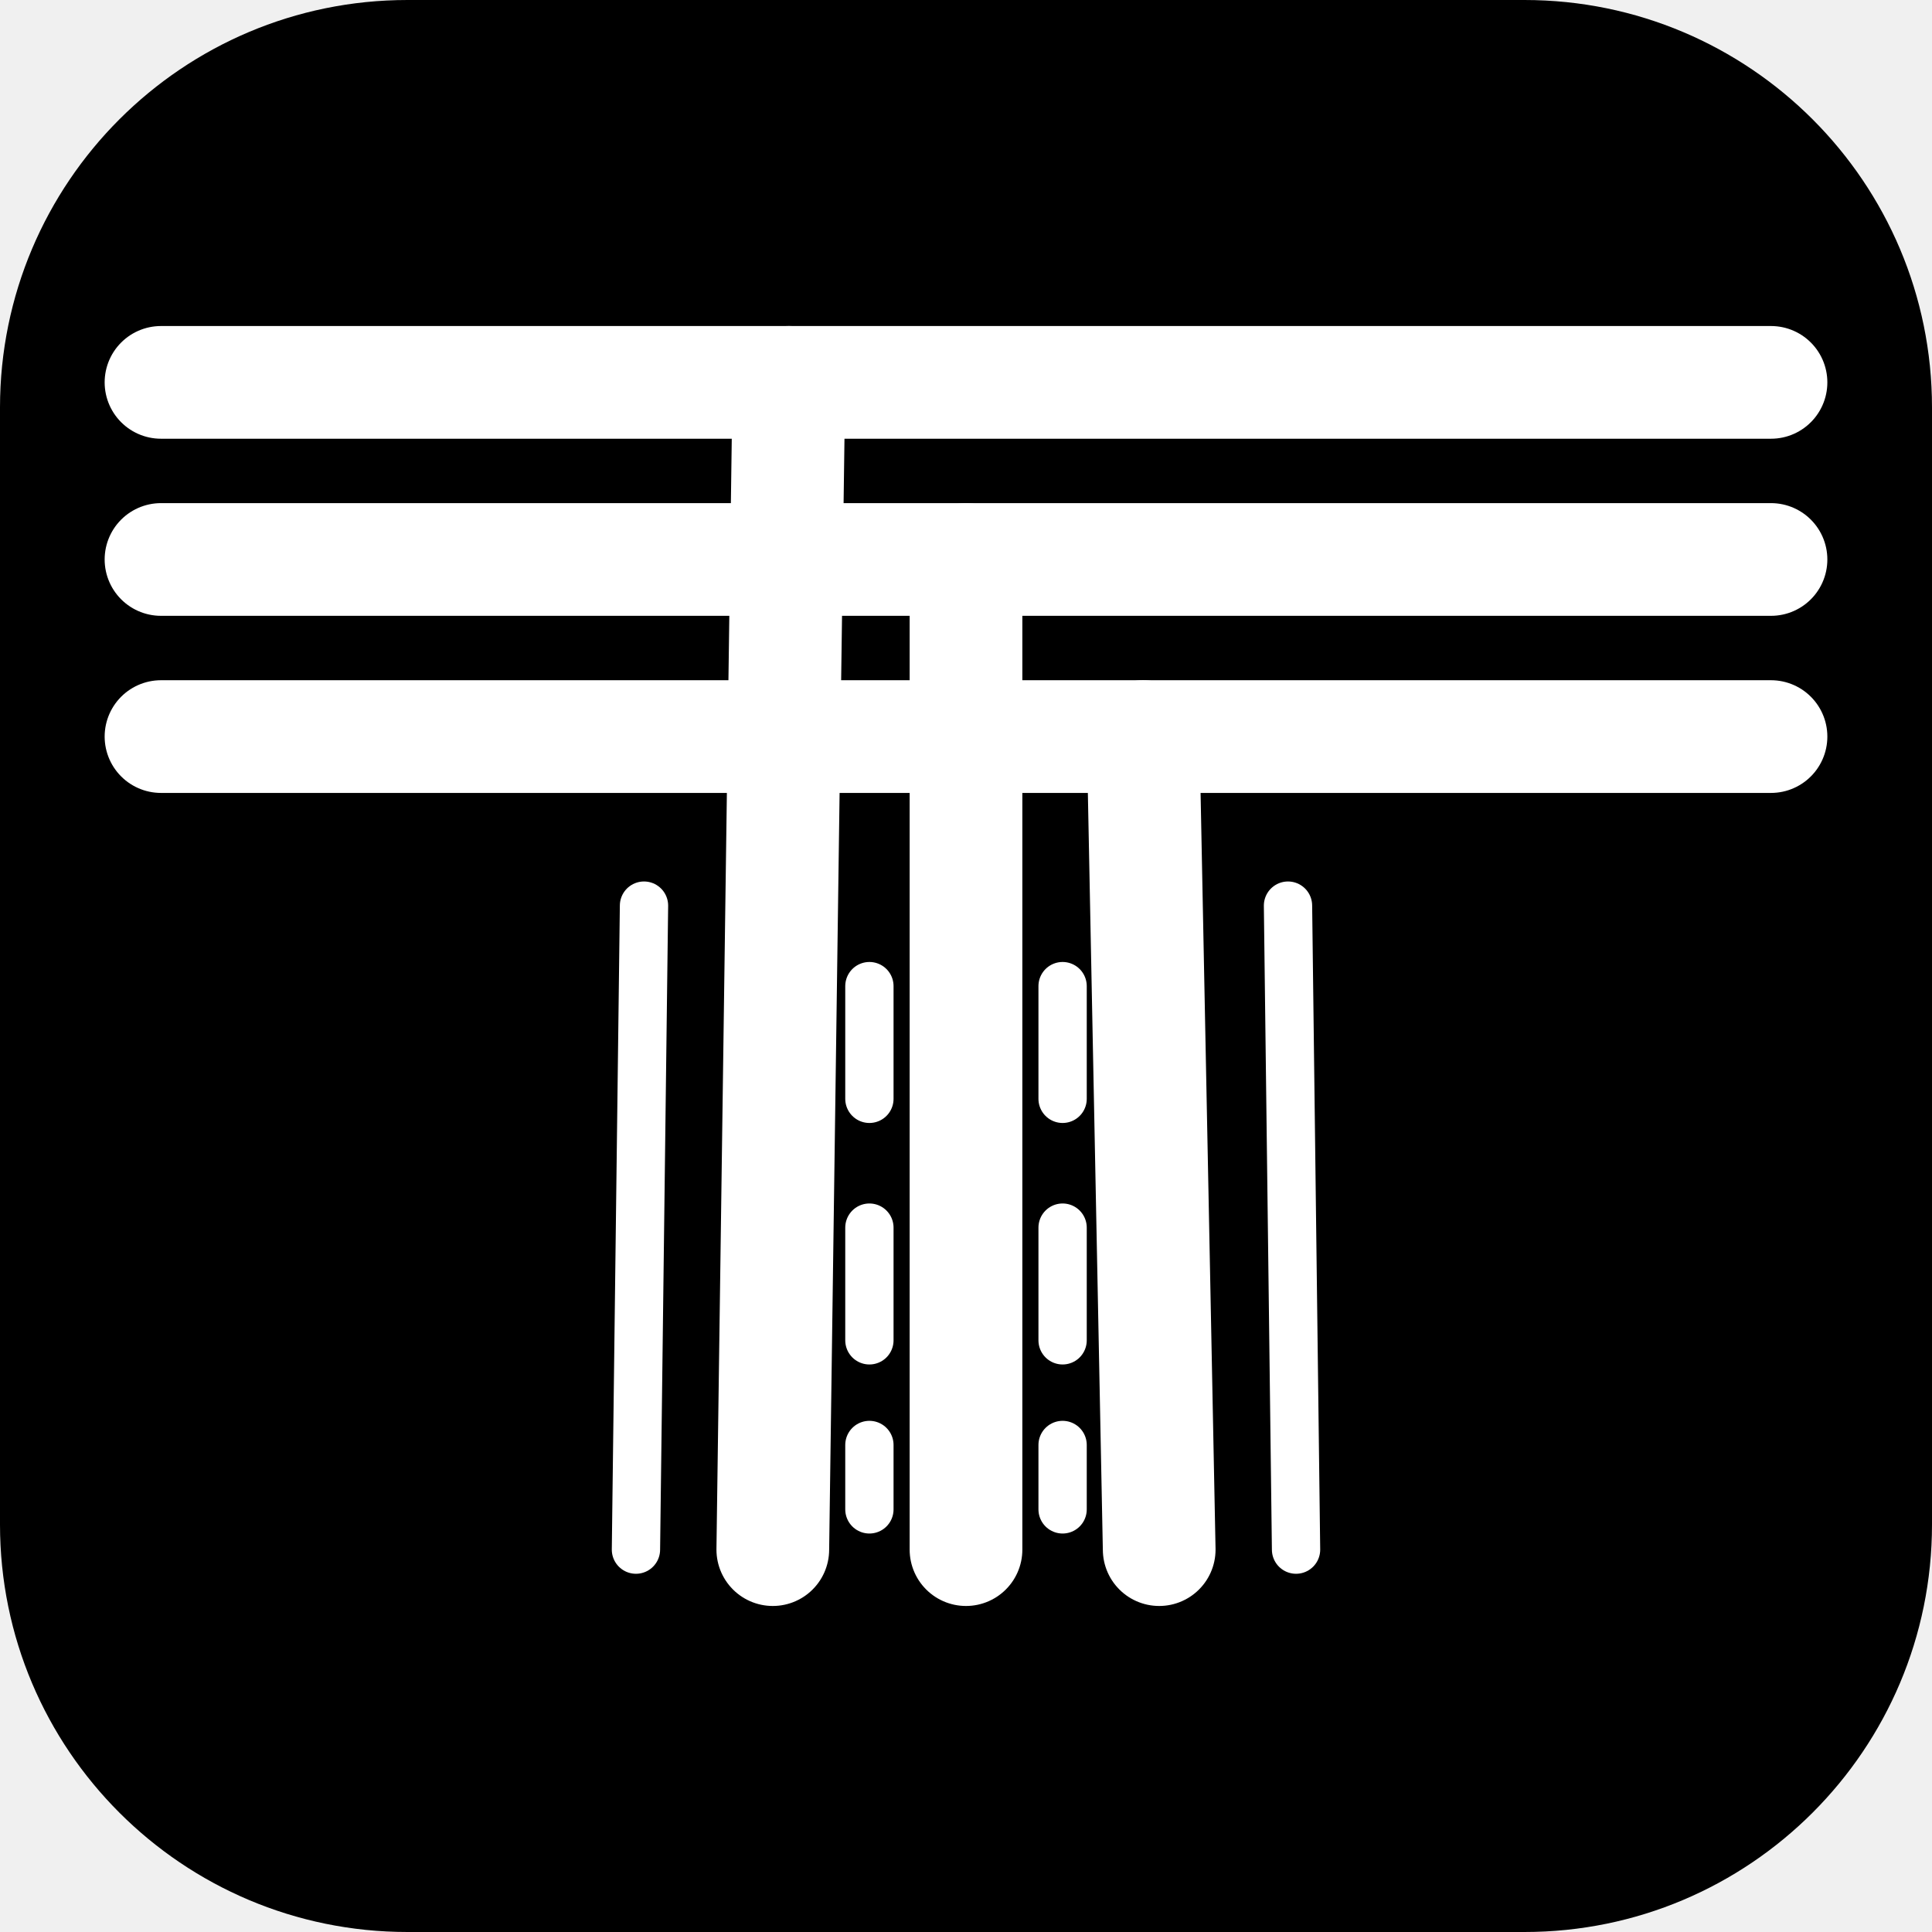
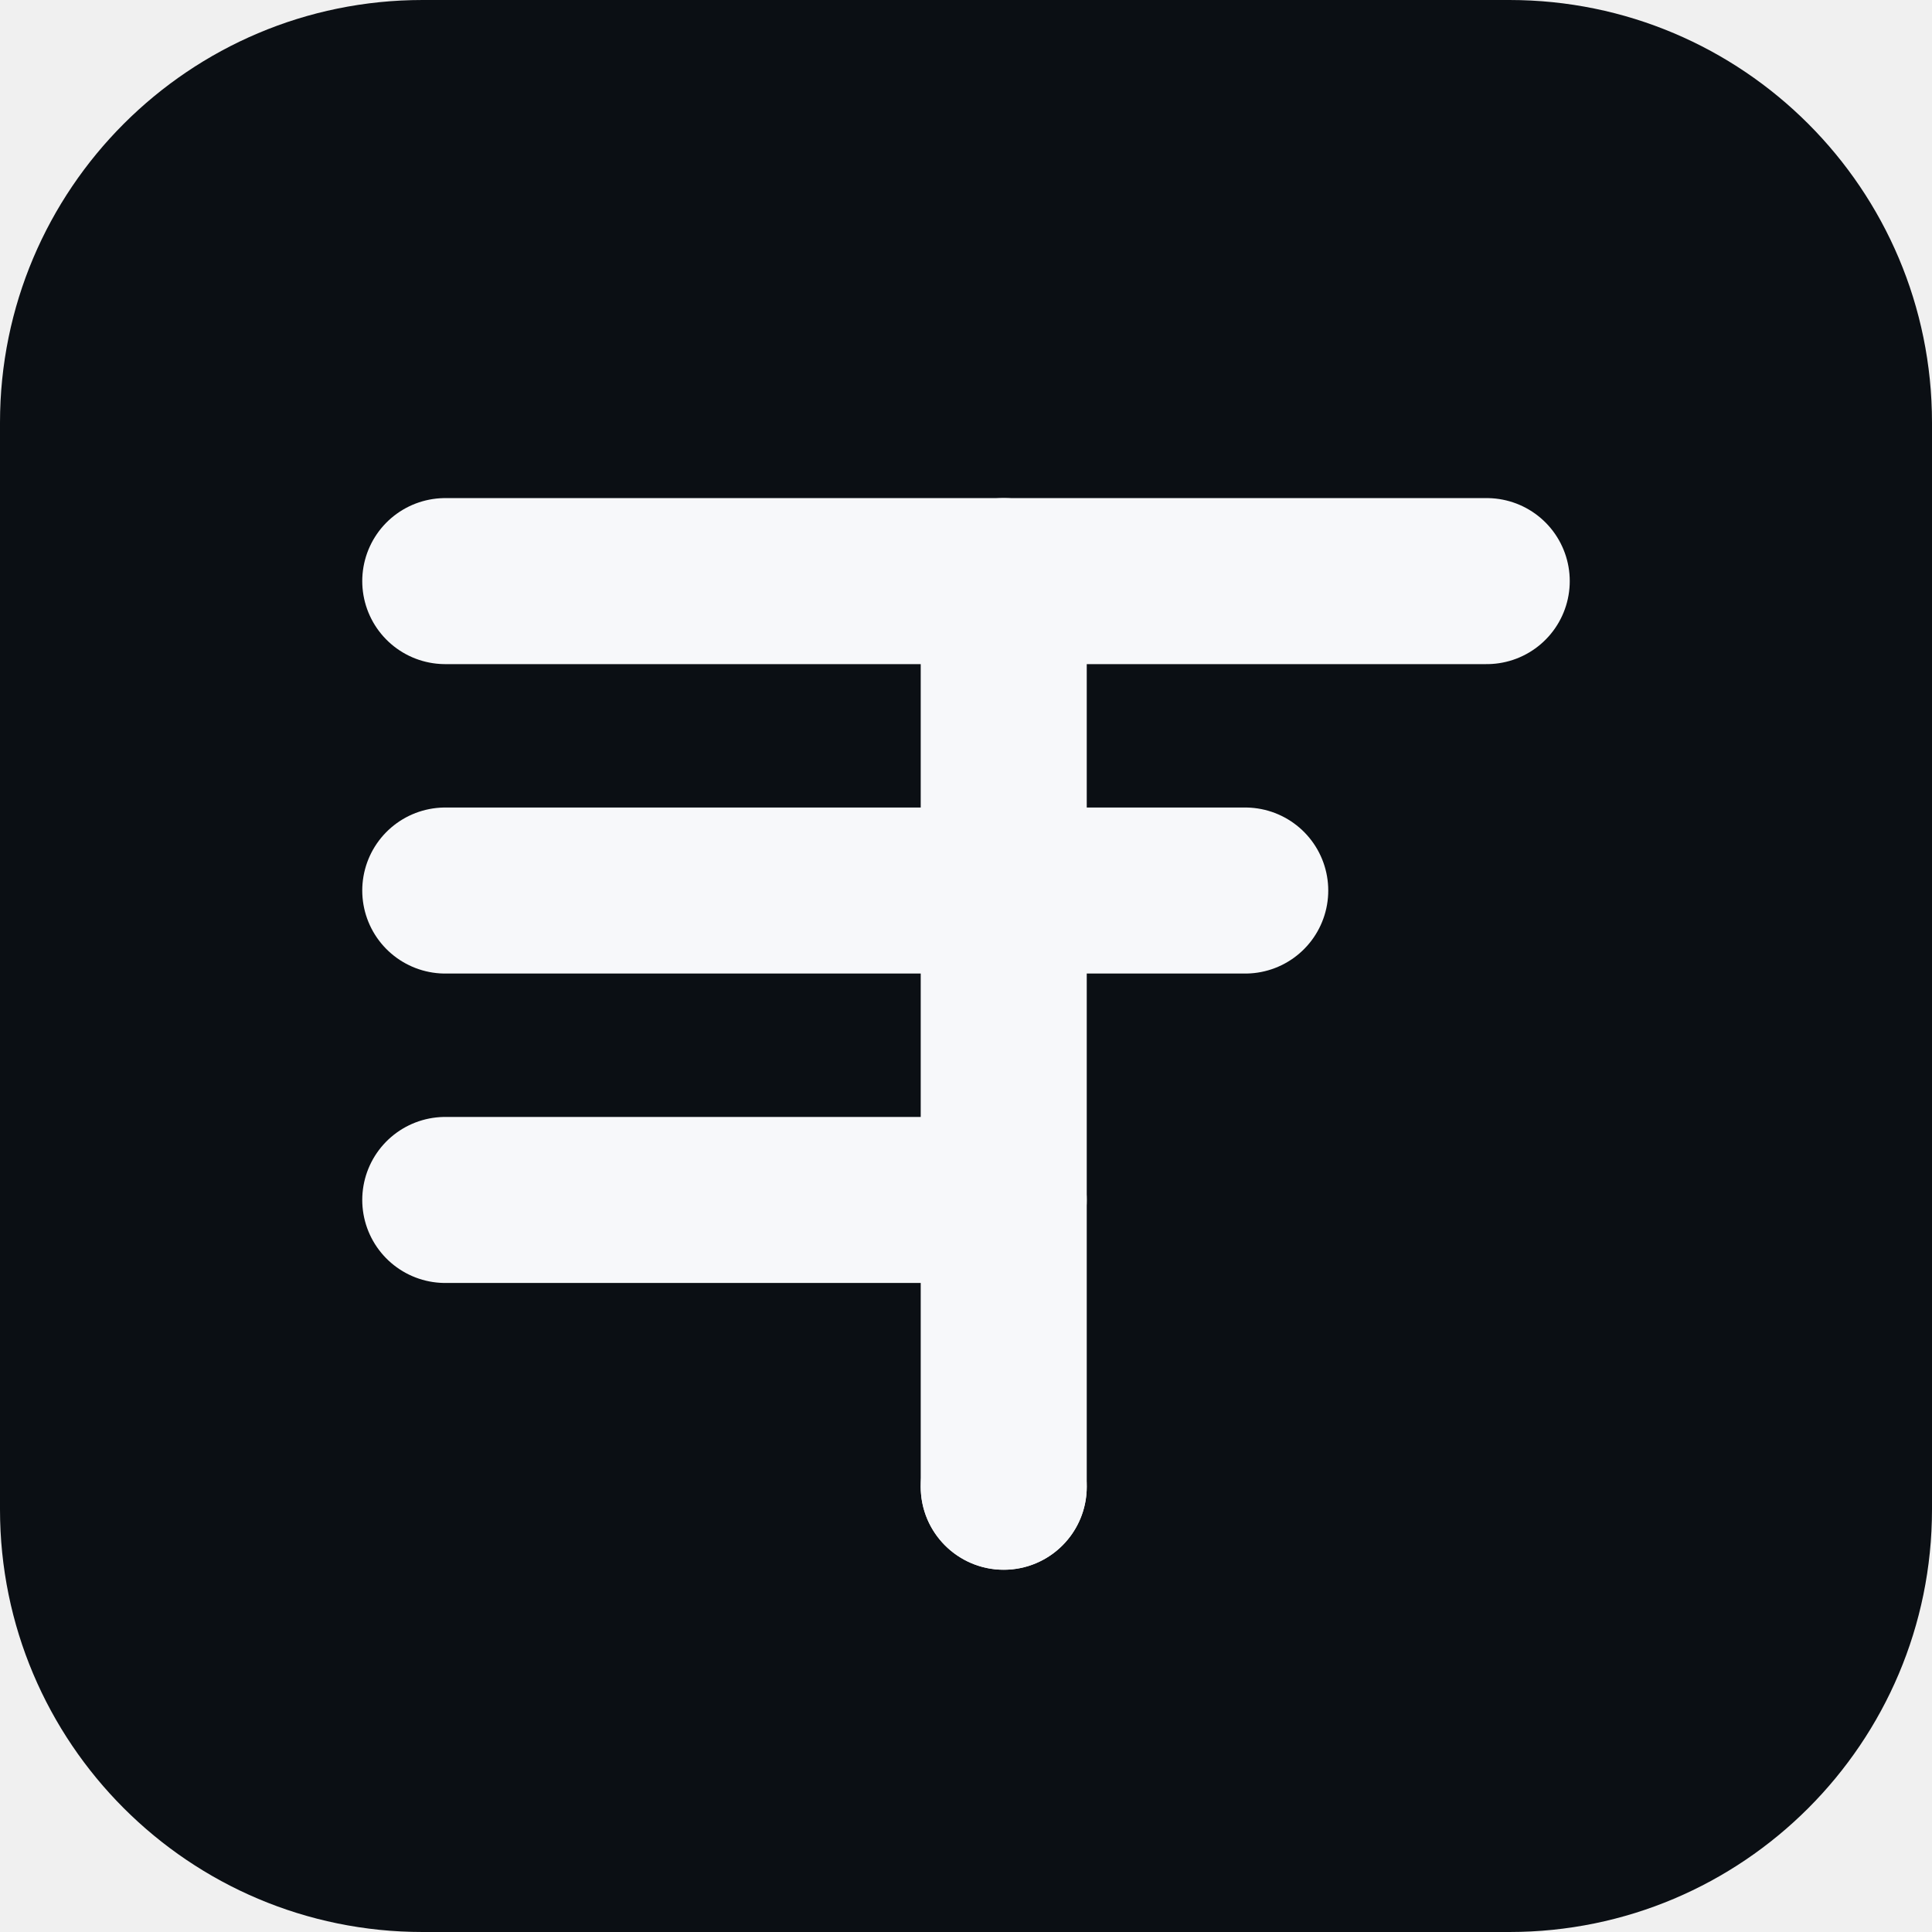
- <svg xmlns="http://www.w3.org/2000/svg" viewBox="0 0 512 512" fill="none">
-   <rect width="512" height="512" rx="108" fill="#000" />
-   <g transform="translate(0 -5.333333) scale(21.33333)" stroke="#fff" stroke-width="1.4" stroke-linecap="round" stroke-linejoin="round">
-     <path d="M2 5h20" />
-     <path d="M2 7.2h20" />
-     <path d="M2 9.4h20" />
-     <path d="M9.8 5L9.6 19.5" />
-     <path d="M12 7.2V19.5" />
-     <path d="M14.2 9.4L14.4 19.5" />
-     <path d="M8 11.5L7.9 19.5" stroke-width="0.6" />
-     <path d="M16 11.5L16.1 19.5" stroke-width="0.6" />
-     <path d="M10.8 12.5v1.4" stroke-width="0.6" />
-     <path d="M10.8 15.5v1.4" stroke-width="0.6" />
-     <path d="M10.8 18.2v0.8" stroke-width="0.6" />
-     <path d="M13.2 12.5v1.4" stroke-width="0.6" />
-     <path d="M13.2 15.5v1.4" stroke-width="0.6" />
-     <path d="M13.2 18.2v0.8" stroke-width="0.6" />
+ <svg xmlns="http://www.w3.org/2000/svg" viewBox="0 0 512 512" role="img" aria-labelledby="title desc">
+   <rect width="512" height="512" rx="112" fill="#0B0F14" />
+   <g fill="none" stroke="#F7F8FA" stroke-linecap="round" stroke-linejoin="round" stroke-width="44">
+     <path d="M118 154H394" />
+     <path d="M118 236H330" />
+     <path d="M118 318H266" />
+     <path d="M266 154V394" />
  </g>
+   <circle cx="266" cy="394" r="22" fill="#F7F8FA" />
</svg>
